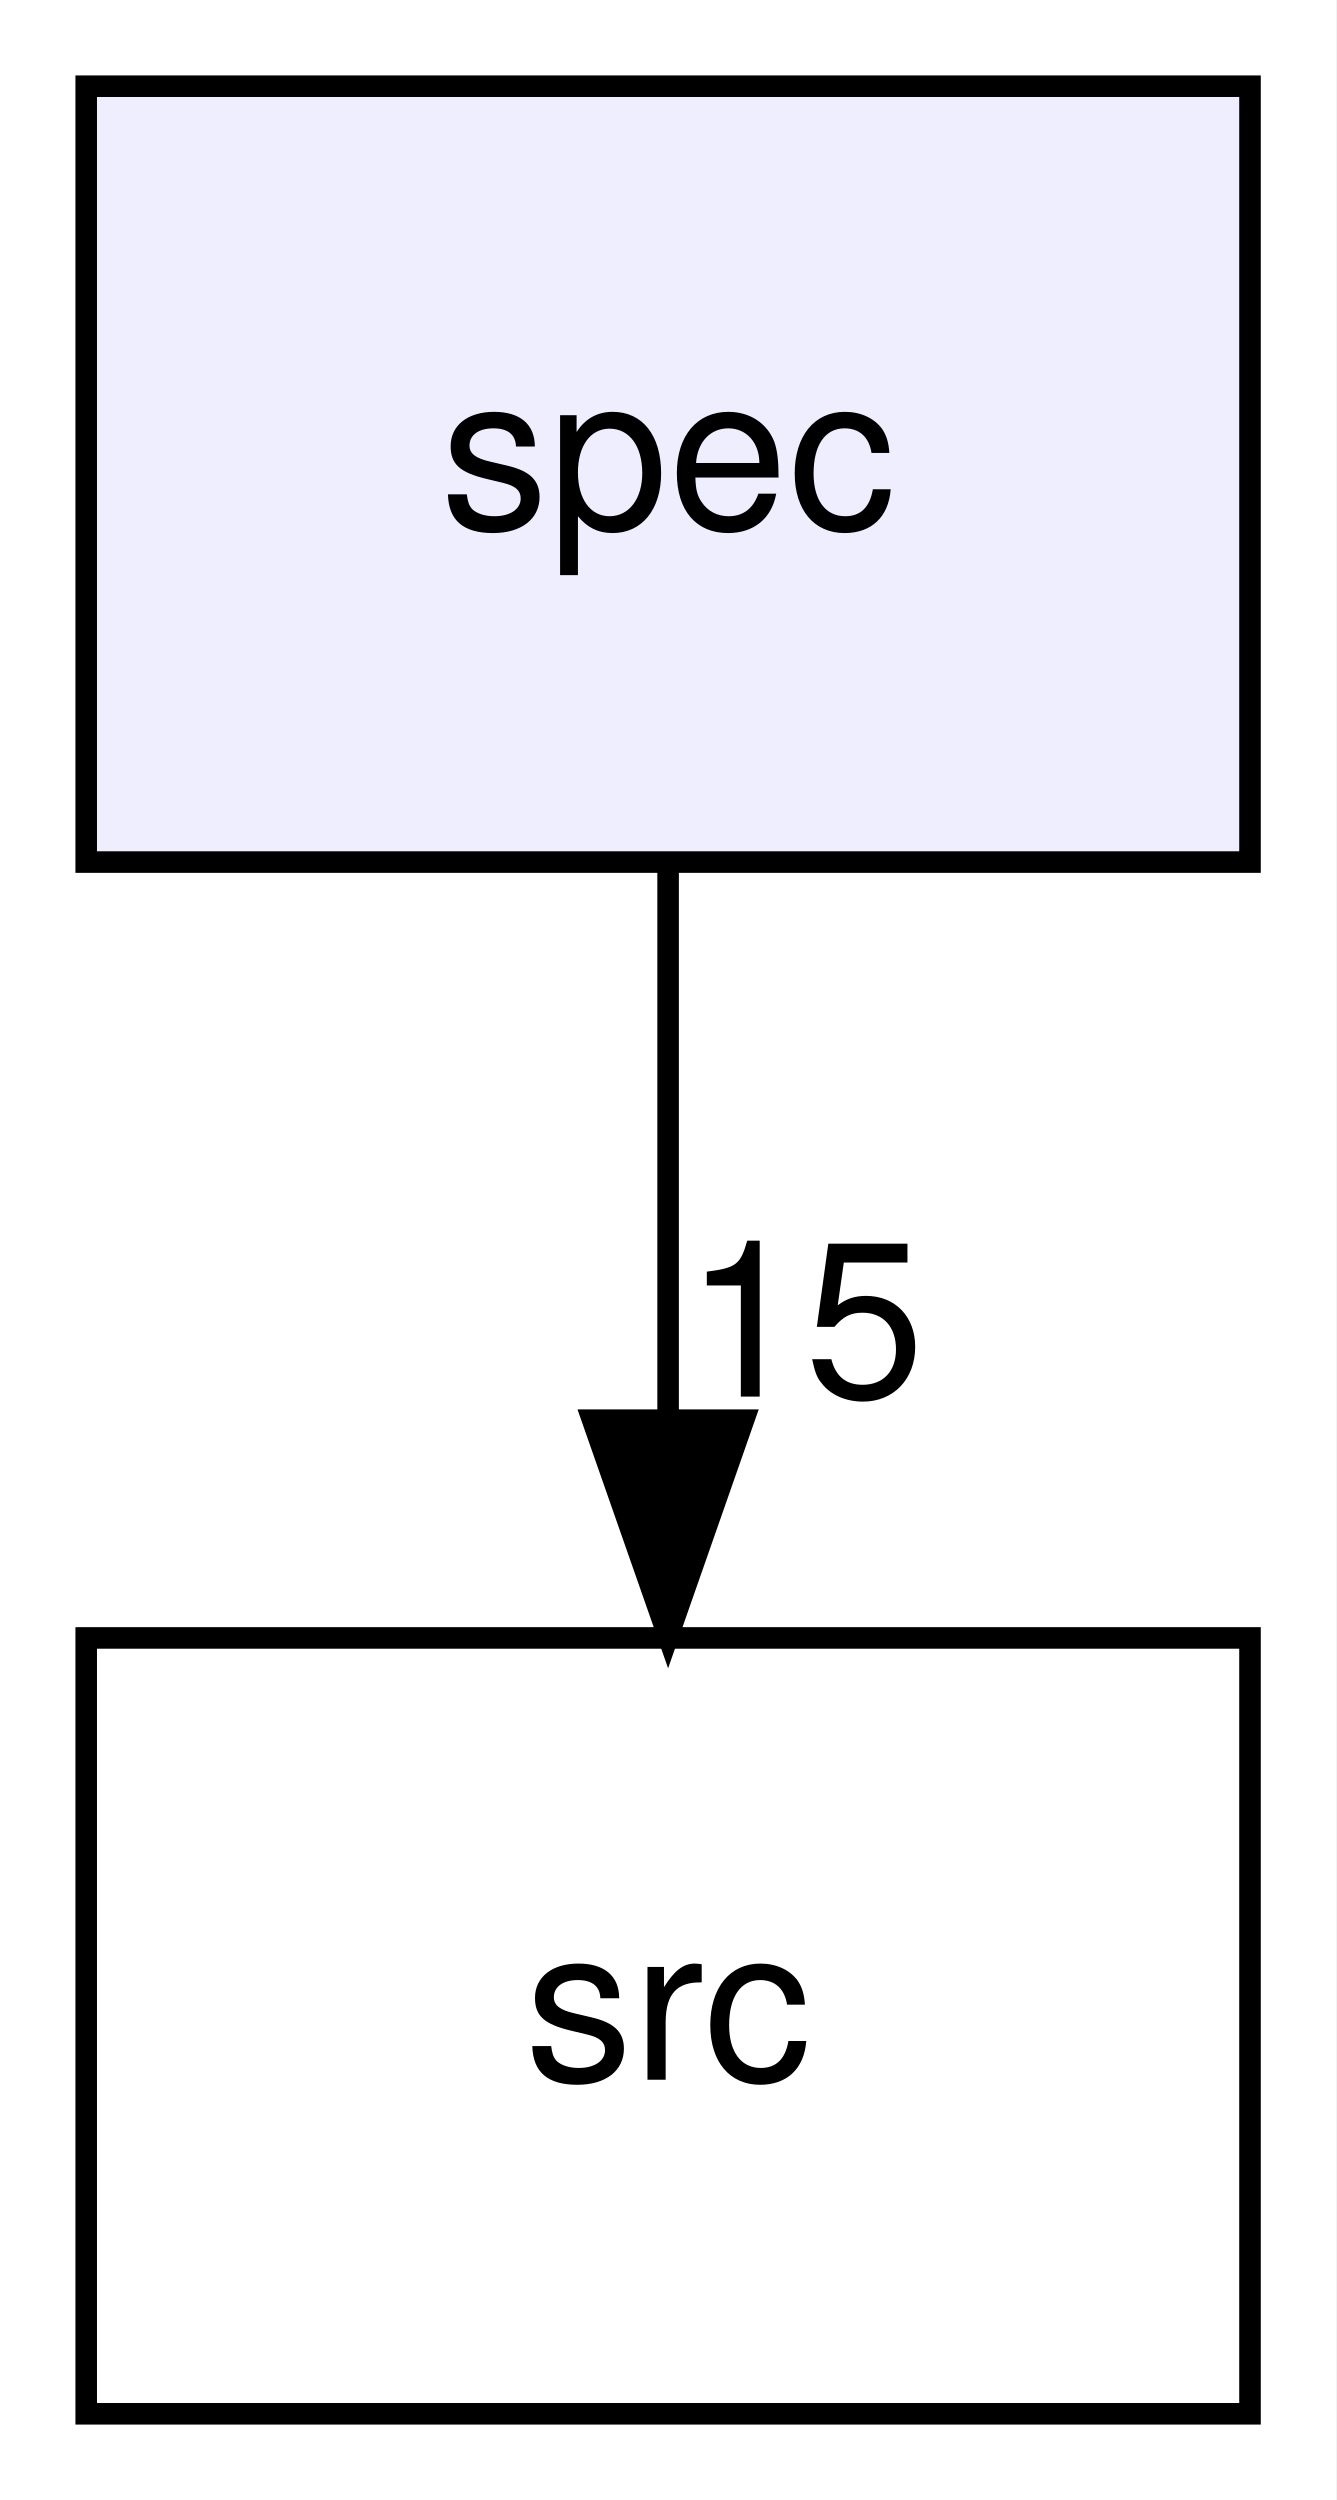
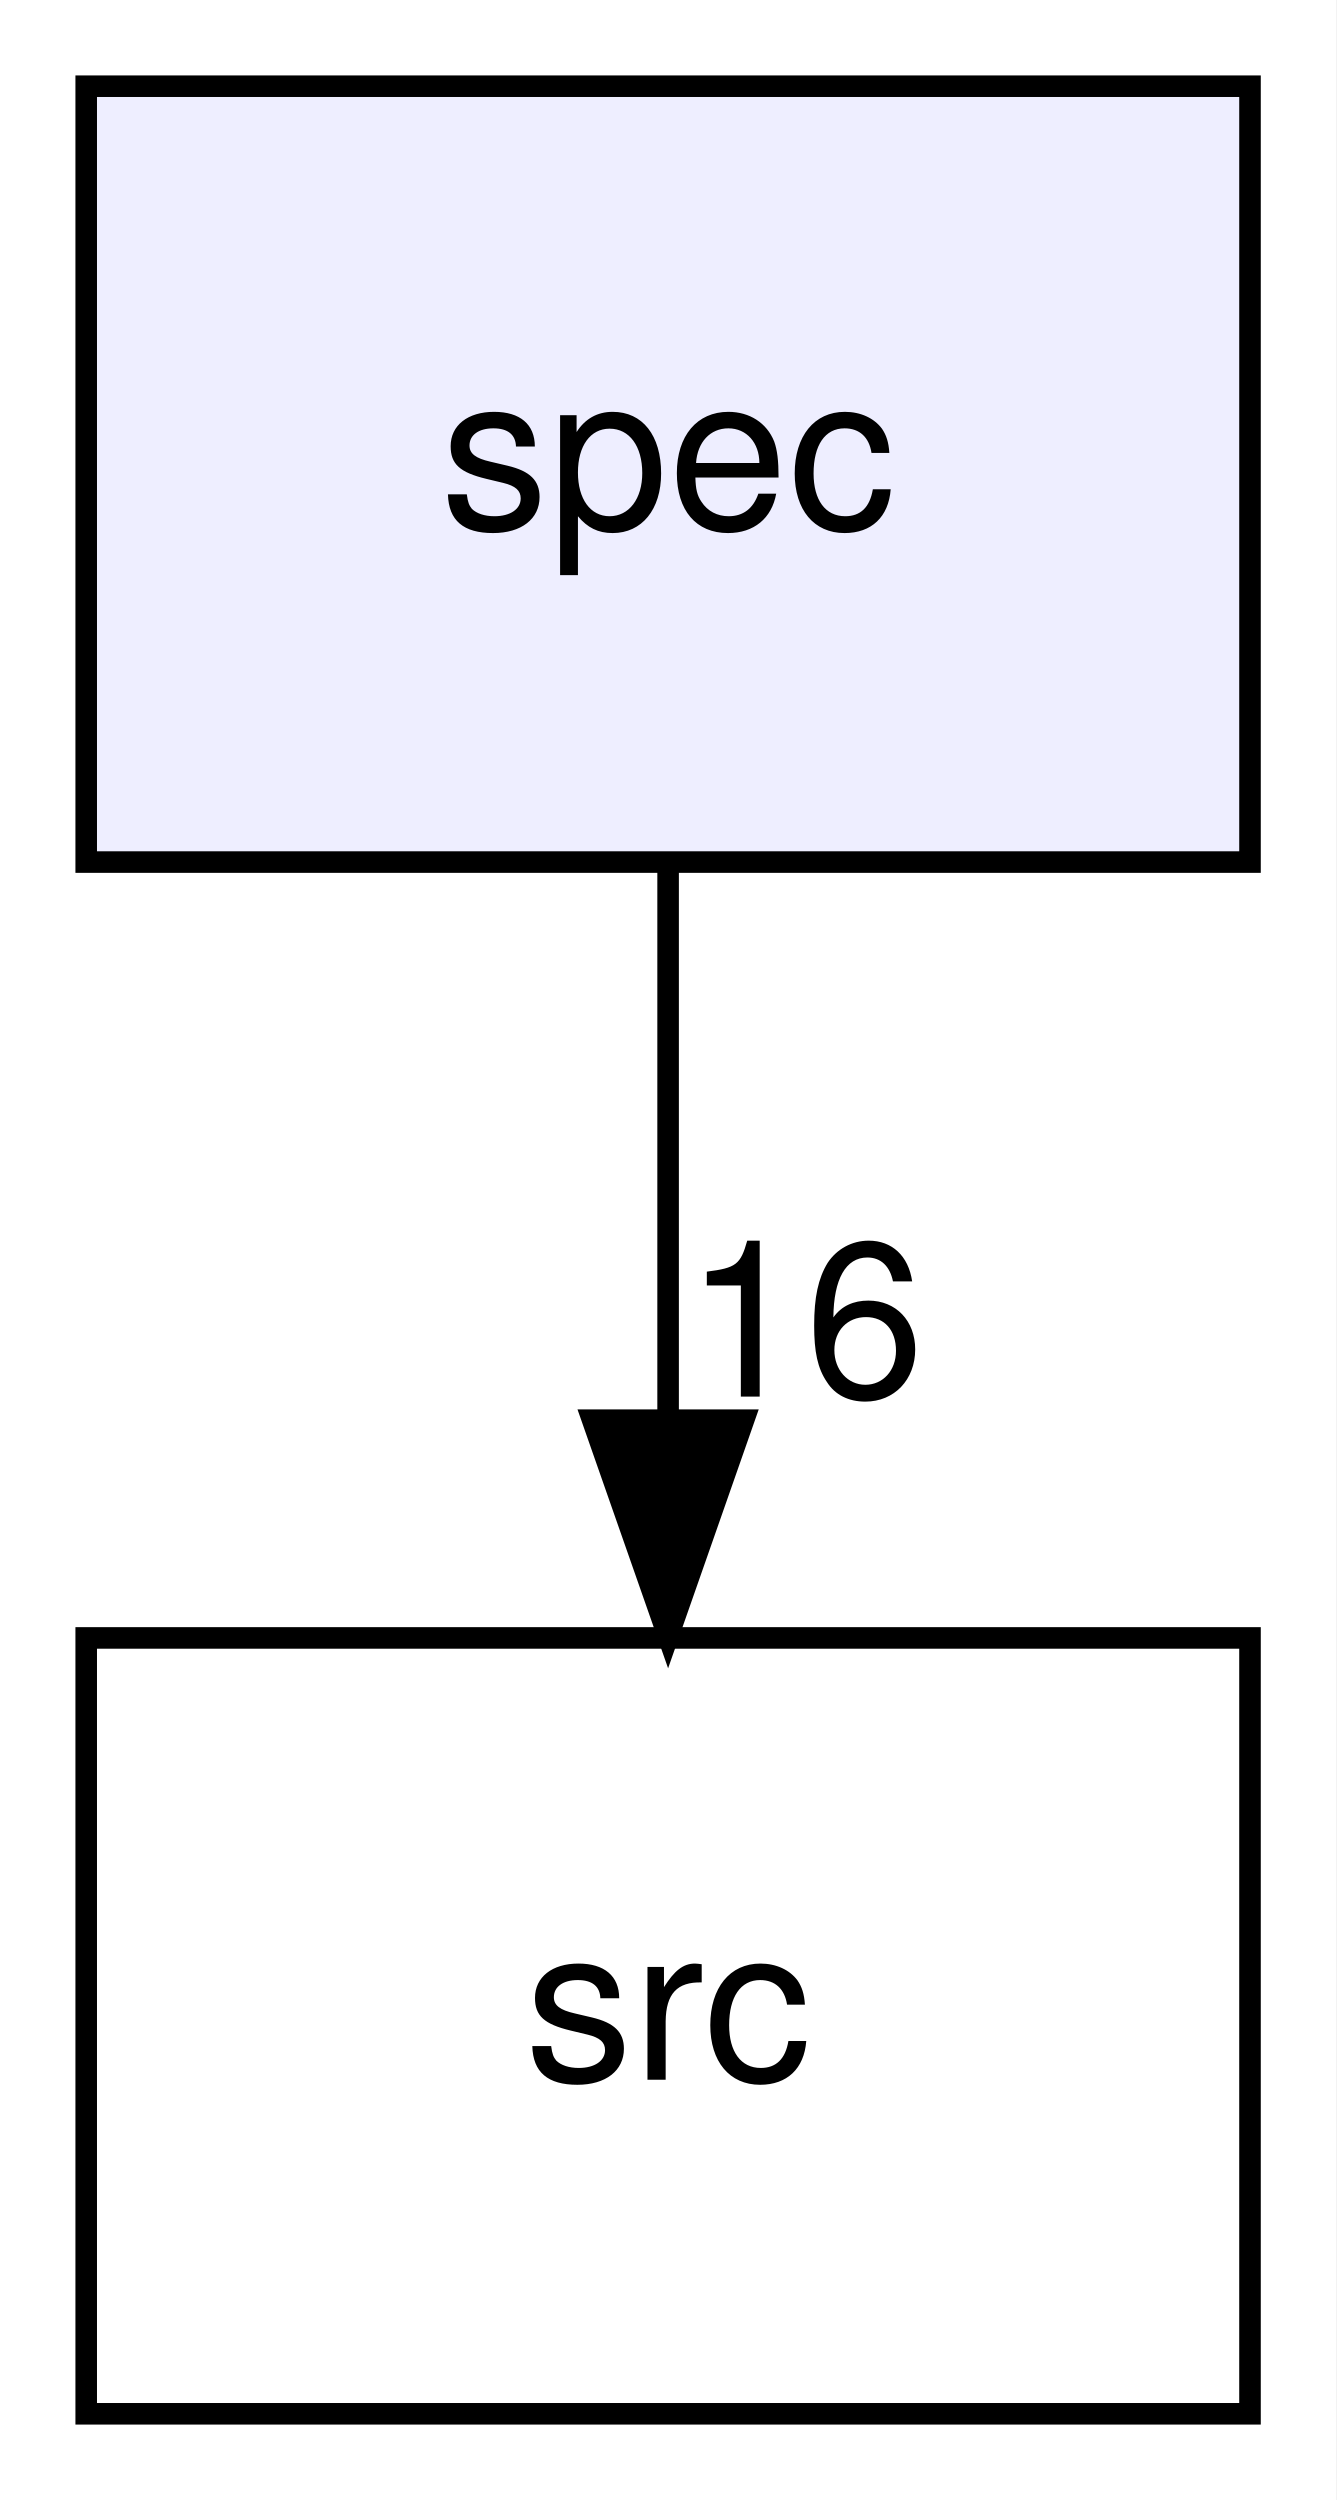
<svg xmlns="http://www.w3.org/2000/svg" xmlns:xlink="http://www.w3.org/1999/xlink" width="62pt" height="116pt" viewBox="0.00 0.00 62.00 116.00">
  <g id="graph0" class="graph" transform="scale(1 1) rotate(0) translate(4 112)">
    <polygon fill="white" stroke="none" points="-4,4 -4,-112 58,-112 58,4 -4,4" />
    <g id="node1" class="node">
      <g id="a_node1">
        <a xlink:href="dir_937849c47cd127d593123ed6329d29aa.html" target="_top" xlink:title="spec">
          <polygon fill="#eeeeff" stroke="black" points="54,-108 0,-108 0,-72 54,-72 54,-108" />
          <text text-anchor="middle" x="27" y="-87.5" font-family="Helvetica,sans-Serif" font-size="10.00">spec</text>
        </a>
      </g>
    </g>
    <g id="node2" class="node">
      <g id="a_node2">
        <a xlink:href="dir_68267d1309a1af8e8297ef4c3efbcdba.html" target="_top" xlink:title="src">
          <polygon fill="none" stroke="black" points="54,-36 0,-36 0,-0 54,-0 54,-36" />
          <text text-anchor="middle" x="27" y="-15.5" font-family="Helvetica,sans-Serif" font-size="10.00">src</text>
        </a>
      </g>
    </g>
    <g id="edge1" class="edge">
      <path fill="none" stroke="black" d="M27,-71.697C27,-63.983 27,-54.712 27,-46.112" />
      <polygon fill="black" stroke="black" points="30.5,-46.104 27,-36.104 23.5,-46.104 30.5,-46.104" />
      <g id="a_edge1-headlabel">
-         <a xlink:href="dir_000000_000001.html" target="_top" xlink:title="15">
-           <text text-anchor="middle" x="33.339" y="-47.199" font-family="Helvetica,sans-Serif" font-size="10.00">15</text>
+         <a xlink:href="dir_000000_000001.html" target="_top" xlink:title="16">
+           <text text-anchor="middle" x="33.339" y="-47.199" font-family="Helvetica,sans-Serif" font-size="10.00">16</text>
        </a>
      </g>
    </g>
  </g>
</svg>
